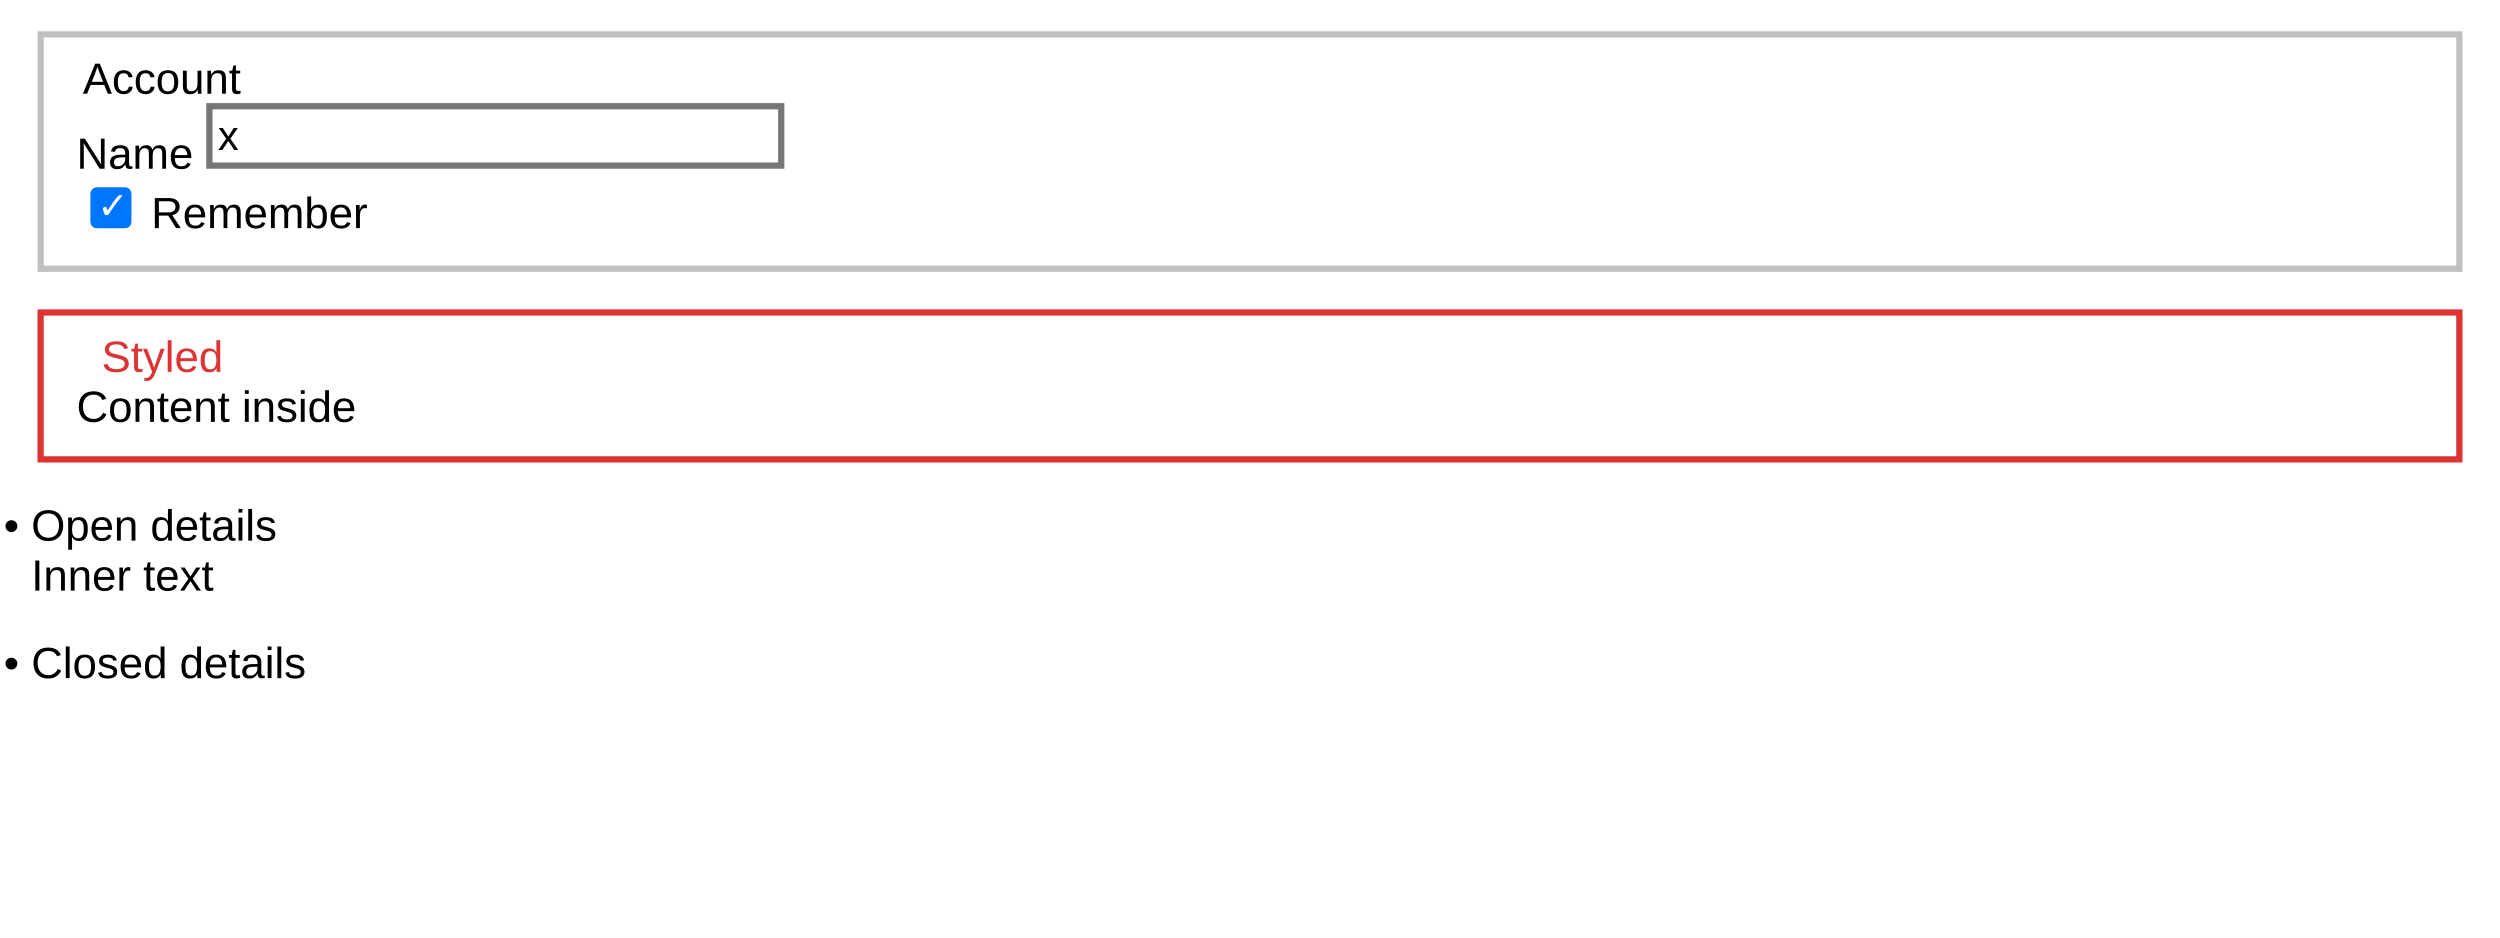
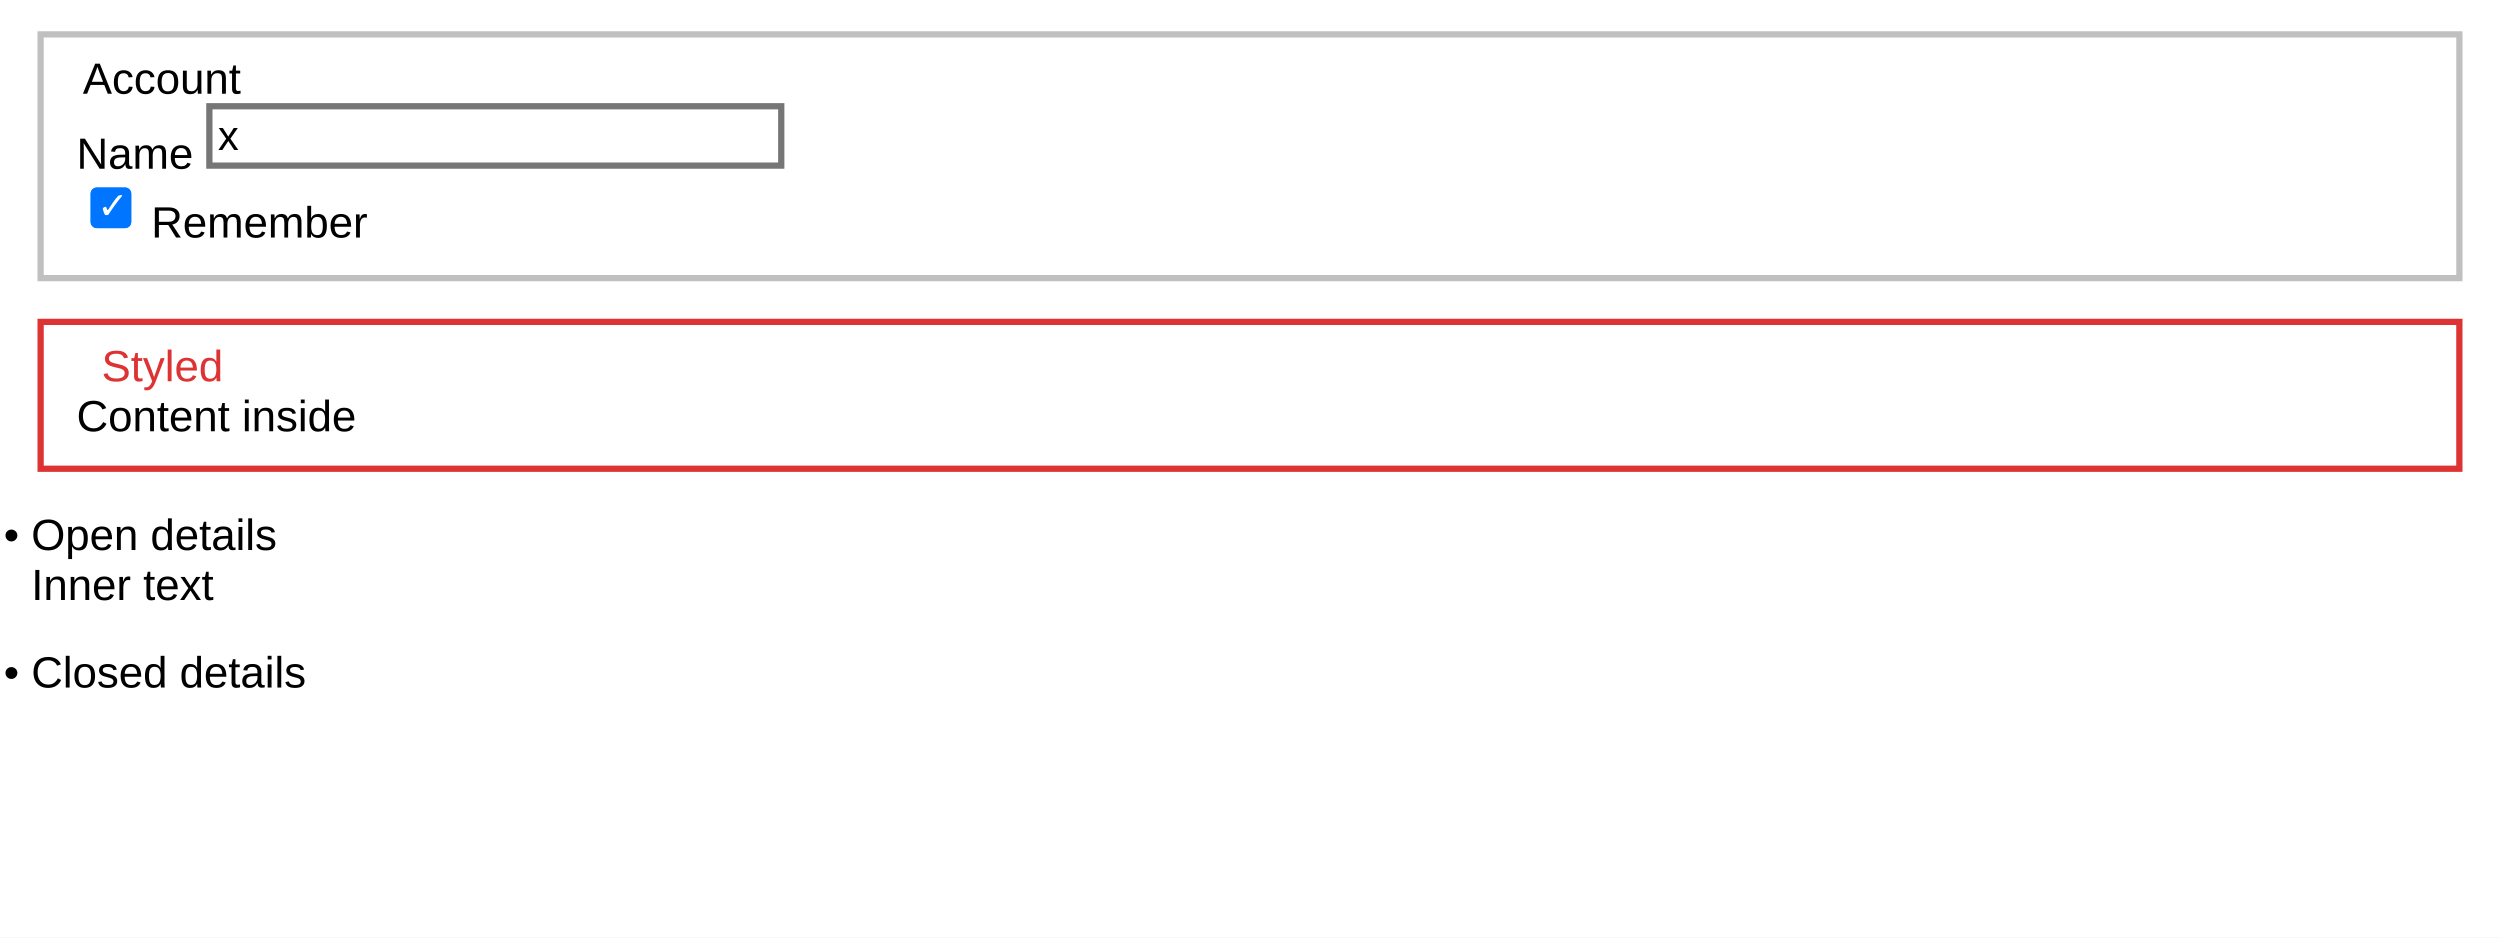
<svg xmlns="http://www.w3.org/2000/svg" width="800" height="300" viewBox="0 0 800 300">
  <rect width="100%" height="100%" fill="white" />
-   <rect x="13" y="11" width="774" height="75" rx="0" fill="none" stroke="#c0c0c0" stroke-opacity="1" stroke-width="2" />
+   <rect x="13" y="11" width="774" height="78" rx="0" fill="none" stroke="#c0c0c0" stroke-opacity="1" stroke-width="2" />
  <text x="26.5" y="30" letter-spacing="0" font-family="Liberation Sans, sans-serif" font-size="14" font-weight="400" font-style="normal" fill="#000000" fill-opacity="1" xml:space="preserve">Account</text>
  <text x="24.5" y="54" letter-spacing="0" font-family="Liberation Sans, sans-serif" font-size="14" font-weight="400" font-style="normal" fill="#000000" fill-opacity="1" xml:space="preserve">Name</text>
  <rect x="66" y="33" width="185" height="21" rx="0" fill="#ffffff" fill-opacity="1" />
  <rect x="67" y="34" width="183" height="19" rx="0" fill="none" stroke="#767676" stroke-opacity="1" stroke-width="2" />
  <clipPath id="c1">
    <rect x="69.734" y="35.9" width="177" height="15" rx="0" />
  </clipPath>
  <g clip-path="url(#c1)">
    <text x="69.734" y="48" letter-spacing="0" font-family="Liberation Sans, sans-serif" font-size="13.333" font-weight="400" font-style="normal" fill="#000000" fill-opacity="1" xml:space="preserve">x</text>
  </g>
-   <text x="48.39" y="73" letter-spacing="0" font-family="Liberation Sans, sans-serif" font-size="14" font-weight="400" font-style="normal" fill="#000000" fill-opacity="1" xml:space="preserve">Remember</text>
+   <text x="48.39" y="76" letter-spacing="0" font-family="Liberation Sans, sans-serif" font-size="14" font-weight="400" font-style="normal" fill="#000000" fill-opacity="1" xml:space="preserve">Remember</text>
  <rect x="29" y="60" width="13" height="13" rx="2" fill="#0075ff" fill-opacity="1" />
  <rect x="29.5" y="60.5" width="12" height="12" rx="1.5" fill="none" stroke="#0075ff" stroke-opacity="1" stroke-width="1" />
  <text x="31.1" y="70" letter-spacing="0" font-family="Liberation Sans, sans-serif" font-size="12" font-weight="700" font-style="normal" fill="#ffffff" fill-opacity="1" xml:space="preserve">✓</text>
-   <rect x="13" y="100" width="774" height="47" rx="0" fill="none" stroke="#dd3333" stroke-opacity="1" stroke-width="2" />
-   <text x="32.5" y="119" letter-spacing="0" font-family="Liberation Sans, sans-serif" font-size="14" font-weight="400" font-style="normal" fill="#dd3333" fill-opacity="1" xml:space="preserve">Styled</text>
-   <text x="24.5" y="135" letter-spacing="0" font-family="Liberation Sans, sans-serif" font-size="14" font-weight="400" font-style="normal" fill="#000000" fill-opacity="1" xml:space="preserve">Content inside</text>
-   <text x="10" y="173" letter-spacing="0" font-family="Liberation Sans, sans-serif" font-size="14" font-weight="400" font-style="normal" fill="#000000" fill-opacity="1" xml:space="preserve">Open details</text>
-   <text x="1.209" y="173" letter-spacing="0" font-family="Liberation Sans, sans-serif" font-size="14" font-weight="400" font-style="normal" fill="#000000" fill-opacity="1" xml:space="preserve">•</text>
-   <text x="10" y="189" letter-spacing="0" font-family="Liberation Sans, sans-serif" font-size="14" font-weight="400" font-style="normal" fill="#000000" fill-opacity="1" xml:space="preserve">Inner text</text>
-   <text x="10" y="217" letter-spacing="0" font-family="Liberation Sans, sans-serif" font-size="14" font-weight="400" font-style="normal" fill="#000000" fill-opacity="1" xml:space="preserve">Closed details</text>
-   <text x="1.209" y="217" letter-spacing="0" font-family="Liberation Sans, sans-serif" font-size="14" font-weight="400" font-style="normal" fill="#000000" fill-opacity="1" xml:space="preserve">•</text>
+   <rect x="13" y="103" width="774" height="47" rx="0" fill="none" stroke="#dd3333" stroke-opacity="1" stroke-width="2" />
+   <text x="32.5" y="122" letter-spacing="0" font-family="Liberation Sans, sans-serif" font-size="14" font-weight="400" font-style="normal" fill="#dd3333" fill-opacity="1" xml:space="preserve">Styled</text>
+   <text x="24.5" y="138" letter-spacing="0" font-family="Liberation Sans, sans-serif" font-size="14" font-weight="400" font-style="normal" fill="#000000" fill-opacity="1" xml:space="preserve">Content inside</text>
+   <text x="10" y="176" letter-spacing="0" font-family="Liberation Sans, sans-serif" font-size="14" font-weight="400" font-style="normal" fill="#000000" fill-opacity="1" xml:space="preserve">Open details</text>
+   <text x="1.209" y="176" letter-spacing="0" font-family="Liberation Sans, sans-serif" font-size="14" font-weight="400" font-style="normal" fill="#000000" fill-opacity="1" xml:space="preserve">•</text>
+   <text x="10" y="192" letter-spacing="0" font-family="Liberation Sans, sans-serif" font-size="14" font-weight="400" font-style="normal" fill="#000000" fill-opacity="1" xml:space="preserve">Inner text</text>
+   <text x="10" y="220" letter-spacing="0" font-family="Liberation Sans, sans-serif" font-size="14" font-weight="400" font-style="normal" fill="#000000" fill-opacity="1" xml:space="preserve">Closed details</text>
+   <text x="1.209" y="220" letter-spacing="0" font-family="Liberation Sans, sans-serif" font-size="14" font-weight="400" font-style="normal" fill="#000000" fill-opacity="1" xml:space="preserve">•</text>
</svg>
